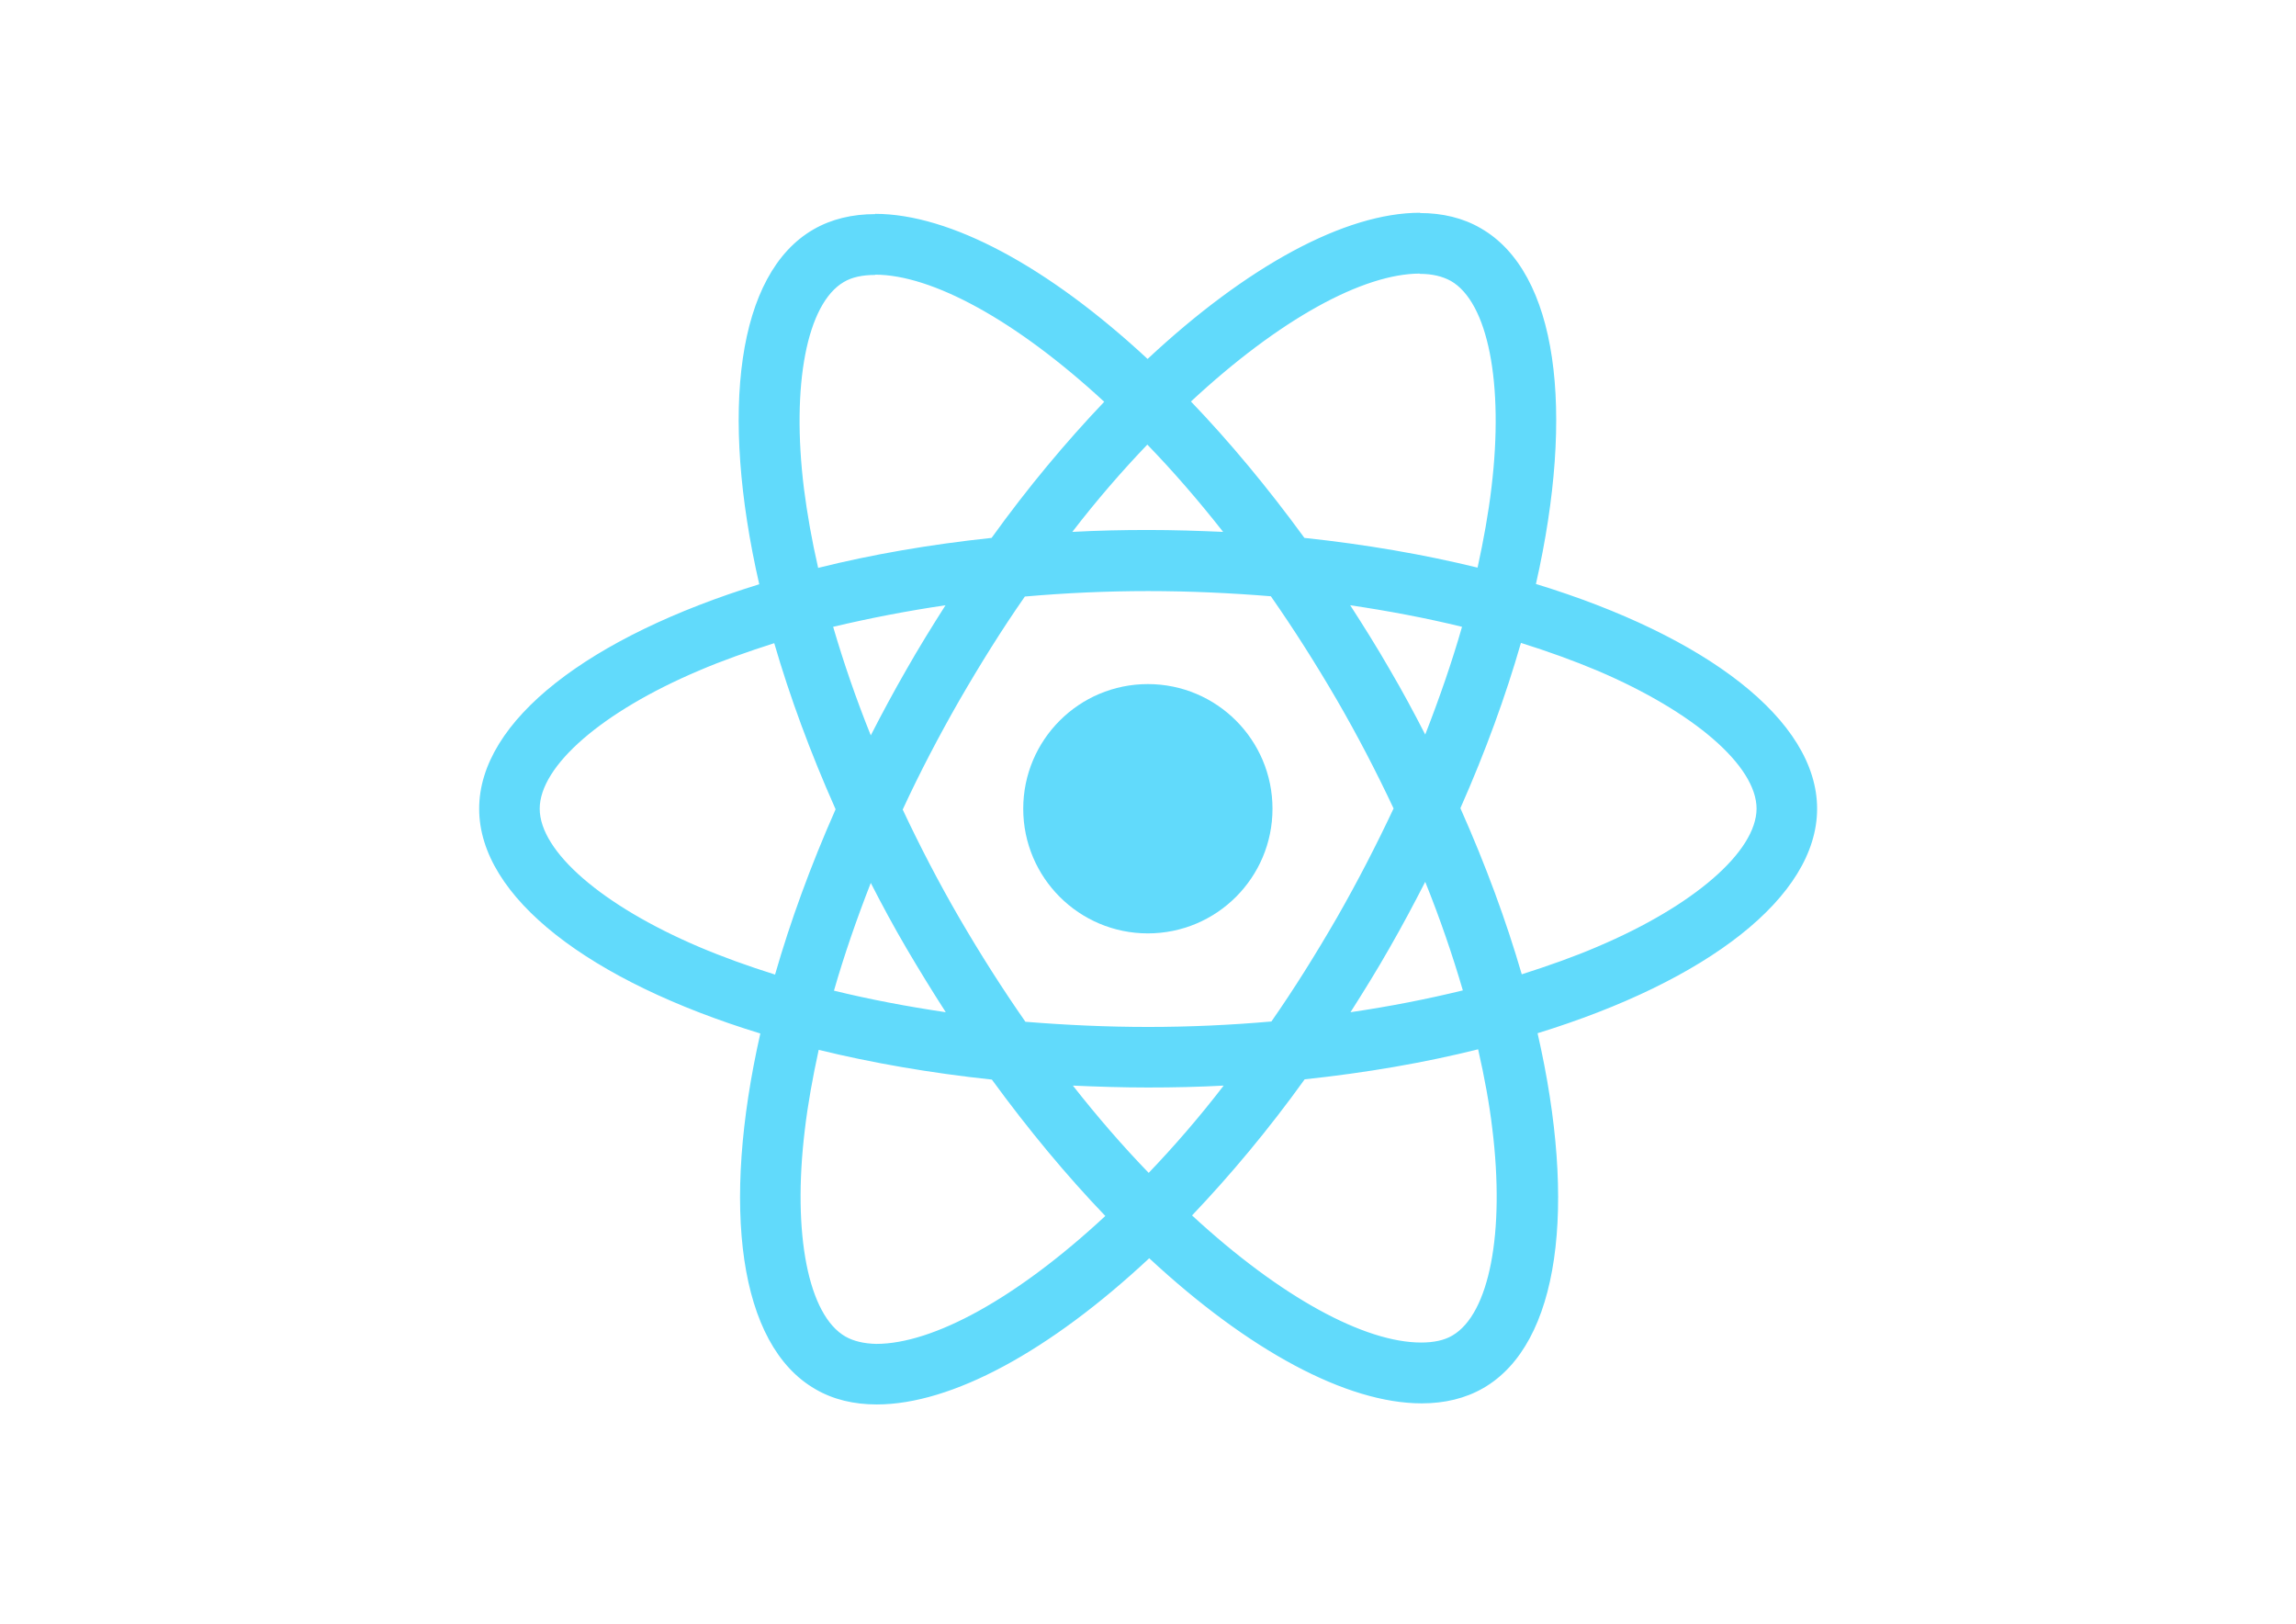
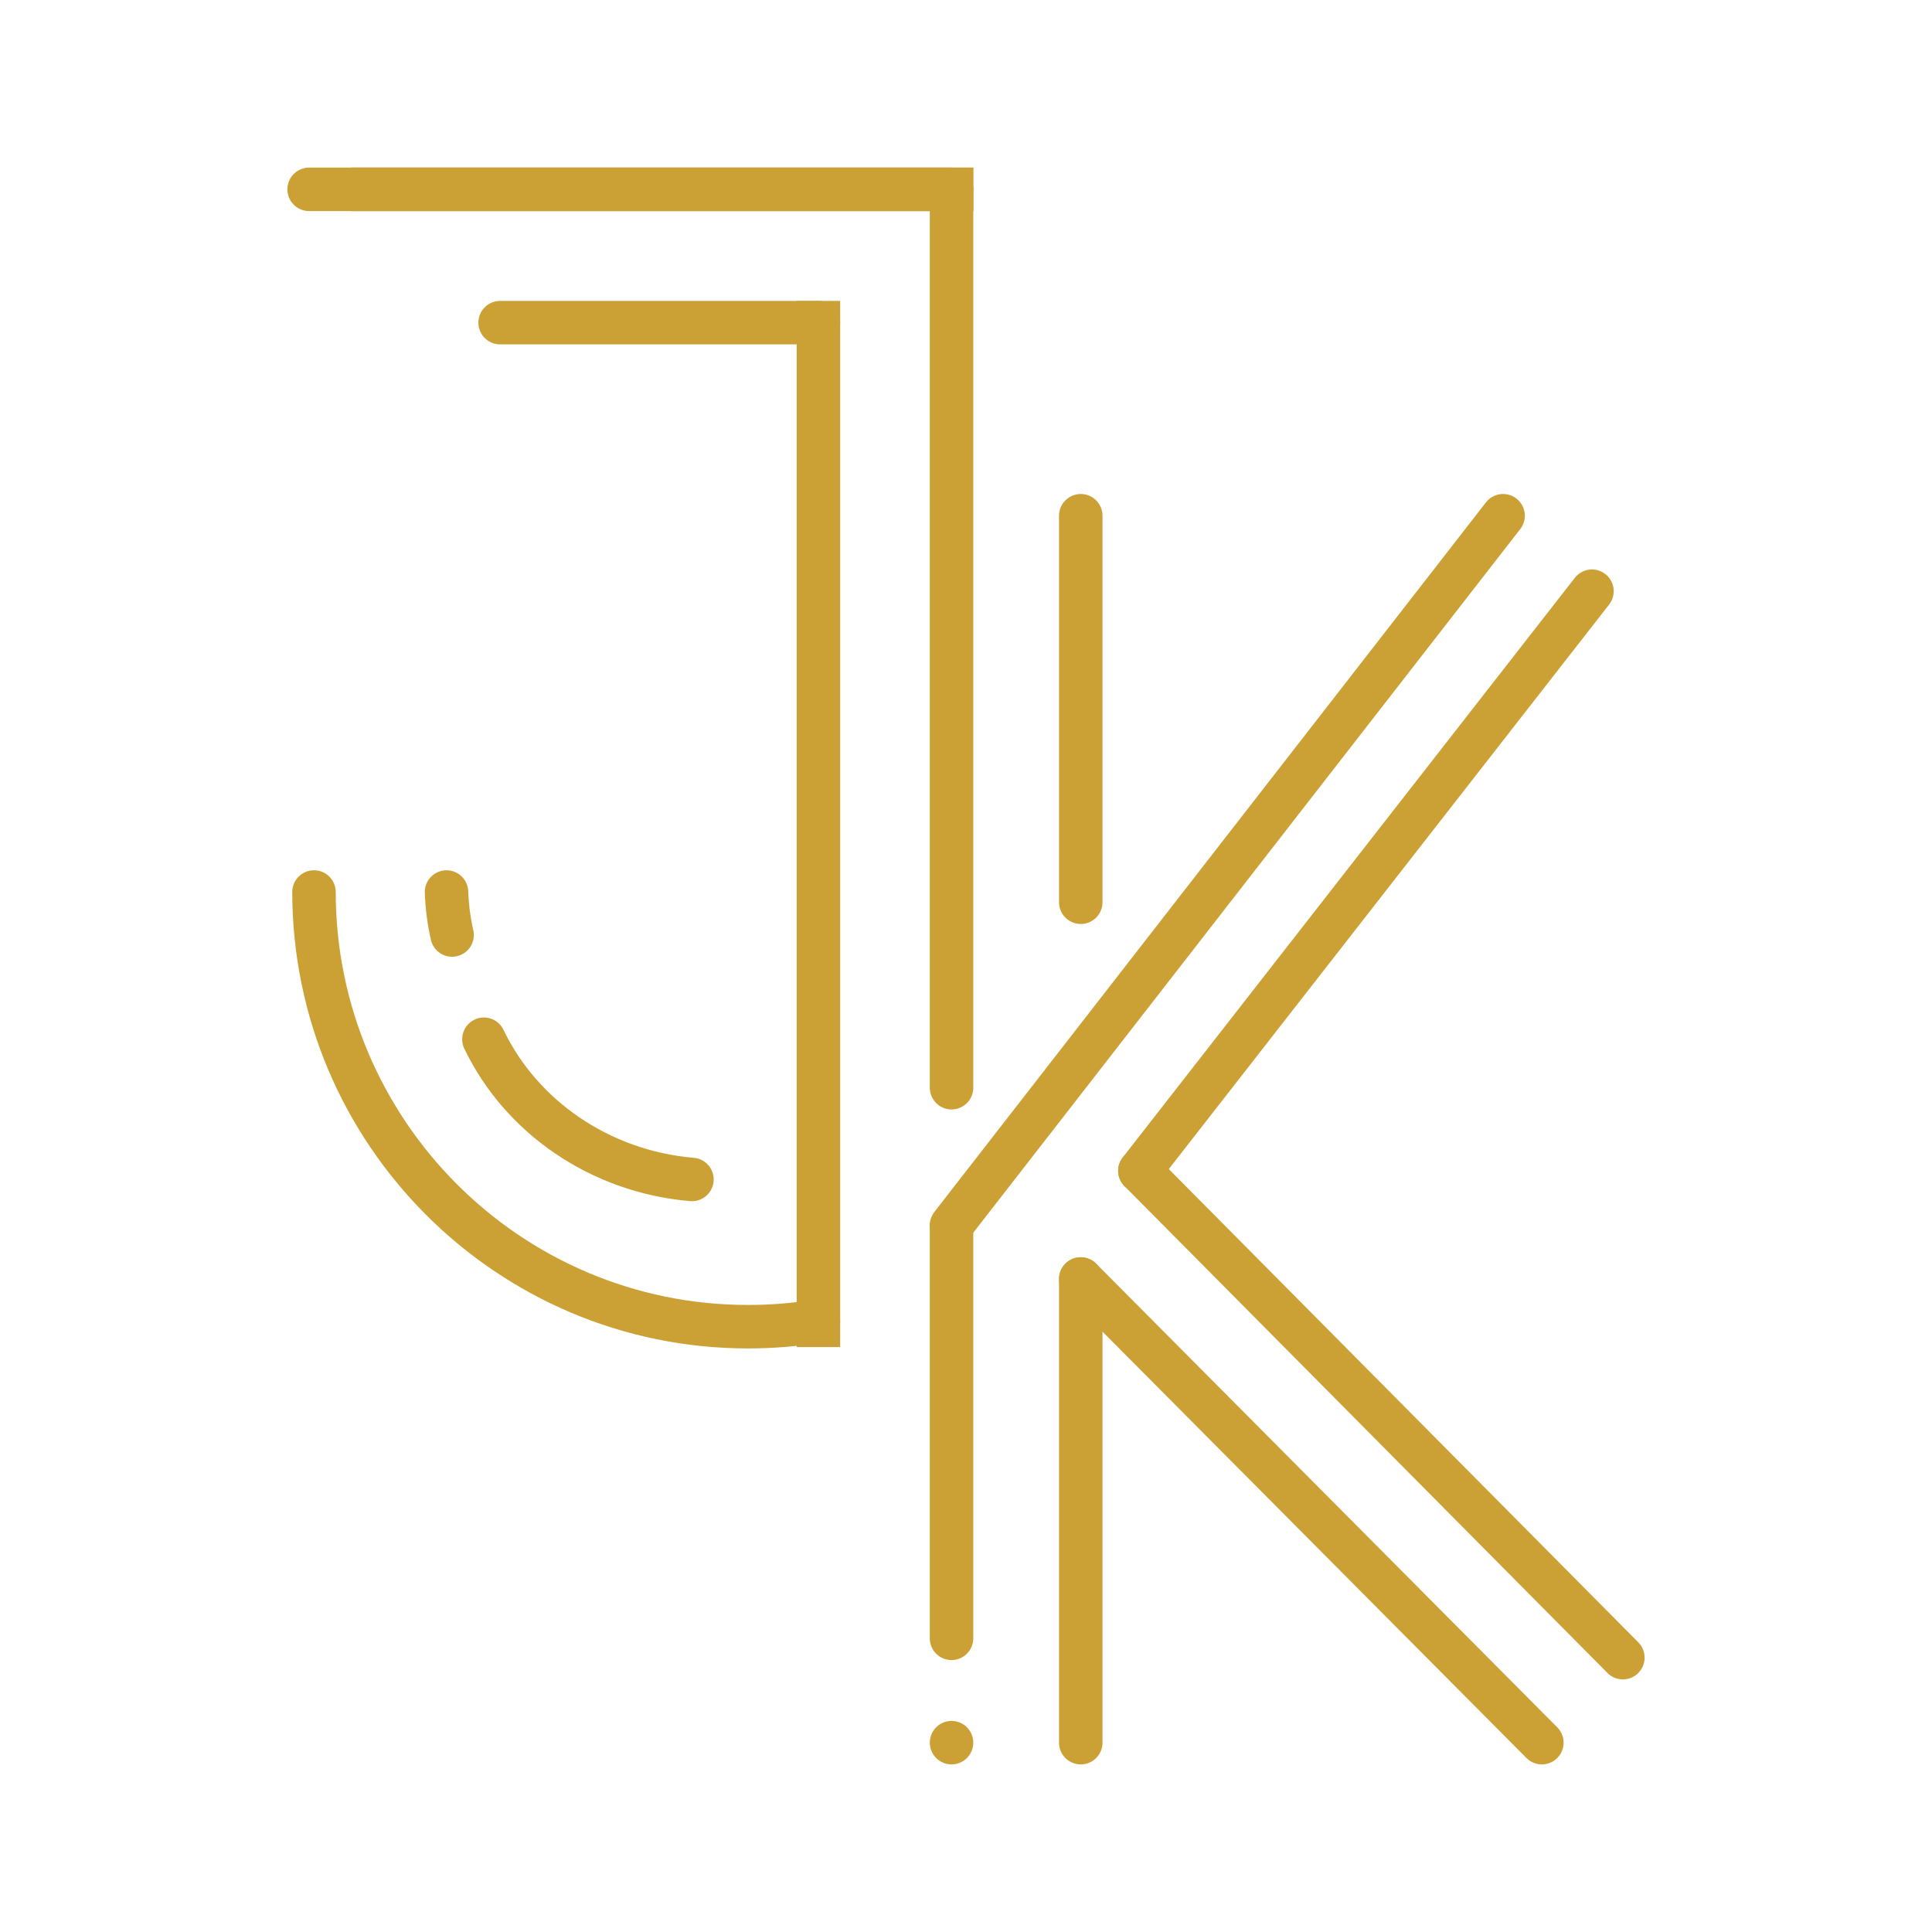
- <svg xmlns="http://www.w3.org/2000/svg" viewBox="0 0 841.9 595.3">
-   <g fill="#61DAFB">
-     <path d="M666.3 296.5c0-32.5-40.7-63.3-103.1-82.4 14.4-63.6 8-114.2-20.2-130.4-6.5-3.8-14.1-5.6-22.4-5.6v22.3c4.6 0 8.3.9 11.4 2.6 13.6 7.8 19.5 37.5 14.9 75.7-1.1 9.4-2.9 19.3-5.1 29.4-19.6-4.8-41-8.5-63.5-10.9-13.5-18.5-27.5-35.3-41.6-50 32.6-30.3 63.2-46.9 84-46.9V78c-27.5 0-63.5 19.6-99.9 53.6-36.4-33.8-72.4-53.2-99.9-53.2v22.3c20.7 0 51.4 16.5 84 46.6-14 14.7-28 31.4-41.3 49.9-22.6 2.4-44 6.1-63.6 11-2.3-10-4-19.7-5.2-29-4.7-38.2 1.1-67.9 14.6-75.8 3-1.8 6.9-2.6 11.5-2.6V78.5c-8.4 0-16 1.8-22.6 5.6-28.1 16.2-34.4 66.7-19.9 130.1-62.2 19.2-102.7 49.9-102.7 82.3 0 32.5 40.7 63.3 103.1 82.4-14.4 63.6-8 114.2 20.2 130.4 6.5 3.8 14.1 5.6 22.5 5.6 27.5 0 63.5-19.6 99.9-53.6 36.4 33.8 72.4 53.2 99.9 53.2 8.4 0 16-1.8 22.6-5.6 28.1-16.2 34.4-66.7 19.9-130.1 62-19.1 102.5-49.9 102.5-82.3zm-130.2-66.7c-3.7 12.9-8.3 26.2-13.5 39.5-4.1-8-8.4-16-13.1-24-4.6-8-9.5-15.8-14.4-23.4 14.2 2.1 27.9 4.7 41 7.9zm-45.8 106.5c-7.8 13.5-15.8 26.3-24.1 38.2-14.9 1.3-30 2-45.2 2-15.1 0-30.2-.7-45-1.9-8.3-11.9-16.4-24.6-24.2-38-7.6-13.1-14.5-26.4-20.8-39.8 6.2-13.4 13.2-26.8 20.7-39.9 7.8-13.5 15.8-26.3 24.1-38.2 14.9-1.3 30-2 45.2-2 15.1 0 30.2.7 45 1.9 8.3 11.9 16.4 24.6 24.2 38 7.6 13.1 14.5 26.4 20.8 39.8-6.3 13.4-13.2 26.8-20.7 39.9zm32.3-13c5.4 13.4 10 26.8 13.8 39.8-13.1 3.2-26.9 5.9-41.2 8 4.9-7.7 9.8-15.6 14.4-23.7 4.6-8 8.9-16.1 13-24.1zM421.2 430c-9.3-9.6-18.6-20.3-27.8-32 9 .4 18.2.7 27.5.7 9.4 0 18.7-.2 27.8-.7-9 11.7-18.3 22.4-27.5 32zm-74.4-58.9c-14.2-2.1-27.9-4.7-41-7.9 3.7-12.9 8.3-26.2 13.5-39.5 4.1 8 8.4 16 13.1 24 4.7 8 9.5 15.8 14.4 23.4zM420.7 163c9.3 9.6 18.6 20.3 27.8 32-9-.4-18.2-.7-27.5-.7-9.4 0-18.7.2-27.8.7 9-11.7 18.3-22.4 27.5-32zm-74 58.9c-4.9 7.7-9.8 15.6-14.4 23.7-4.6 8-8.9 16-13 24-5.4-13.4-10-26.8-13.8-39.8 13.1-3.1 26.9-5.8 41.2-7.9zm-90.5 125.2c-35.4-15.1-58.3-34.9-58.3-50.6 0-15.7 22.9-35.6 58.3-50.6 8.6-3.7 18-7 27.7-10.1 5.7 19.6 13.2 40 22.5 60.9-9.2 20.8-16.6 41.1-22.2 60.6-9.9-3.1-19.3-6.5-28-10.2zM310 490c-13.6-7.8-19.5-37.5-14.9-75.7 1.1-9.4 2.9-19.3 5.1-29.4 19.6 4.8 41 8.5 63.5 10.9 13.5 18.5 27.5 35.3 41.6 50-32.6 30.3-63.2 46.9-84 46.9-4.5-.1-8.3-1-11.3-2.7zm237.2-76.2c4.7 38.2-1.1 67.9-14.6 75.8-3 1.8-6.9 2.6-11.5 2.6-20.7 0-51.4-16.5-84-46.6 14-14.7 28-31.4 41.3-49.9 22.6-2.4 44-6.1 63.6-11 2.3 10.1 4.1 19.8 5.2 29.1zm38.5-66.7c-8.6 3.7-18 7-27.7 10.1-5.7-19.6-13.2-40-22.5-60.9 9.2-20.8 16.6-41.1 22.2-60.6 9.9 3.1 19.3 6.5 28.1 10.2 35.4 15.1 58.3 34.9 58.3 50.6-.1 15.7-23 35.6-58.4 50.6zM320.8 78.4z" />
-     <circle cx="420.9" cy="296.5" r="45.7" />
-     <path d="M520.5 78.1z" />
+ <svg xmlns="http://www.w3.org/2000/svg" style="isolation:isolate" viewBox="0 0 500 500" width="500pt" height="500pt">
+   <defs>
+     <clipPath id="_clipPath_r4pZdhT9NjNeetk8rvVhqiKjIQT6sXts">
+       <rect width="500" height="500" />
+     </clipPath>
+   </defs>
+   <g clip-path="url(#_clipPath_r4pZdhT9NjNeetk8rvVhqiKjIQT6sXts)">
+     <rect width="500" height="500" style="fill:rgb(51,51,51)" fill-opacity="0" />
+     <line x1="96.476" y1="49" x2="246.256" y2="49" vector-effect="non-scaling-stroke" stroke-width="15" stroke="rgb(203,161,53)" stroke-linejoin="miter" stroke-linecap="square" stroke-miterlimit="3" />
+     <line x1="246.256" y1="49" x2="246.256" y2="281.5" vector-effect="non-scaling-stroke" stroke-width="15" stroke="rgb(203,161,53)" stroke-linejoin="miter" stroke-linecap="round" stroke-miterlimit="3" />
+     <path d=" M 211.806 341.874 C 205.878 342.844 199.795 343.348 193.595 343.348 C 131.608 343.348 81.305 292.926 81.26 230.848" fill="none" vector-effect="non-scaling-stroke" stroke-width="15" stroke="rgb(203,161,53)" stroke-linejoin="miter" stroke-linecap="round" stroke-miterlimit="3" />
+     <line x1="96.476" y1="49" x2="246.256" y2="49" vector-effect="non-scaling-stroke" stroke-width="15" stroke="rgb(203,161,53)" stroke-linejoin="miter" stroke-linecap="square" stroke-miterlimit="3" />
+     <line x1="80" y1="49" x2="246.256" y2="49" vector-effect="non-scaling-stroke" stroke-width="15" stroke="rgb(203,161,53)" stroke-linejoin="miter" stroke-linecap="round" stroke-miterlimit="3" />
+     <line x1="129.427" y1="83.5" x2="211.806" y2="83.5" vector-effect="non-scaling-stroke" stroke-width="15" stroke="rgb(203,161,53)" stroke-linejoin="miter" stroke-linecap="round" stroke-miterlimit="3" />
+     <line x1="211.806" y1="83.5" x2="211.806" y2="343" vector-effect="non-scaling-stroke" stroke-width="15" stroke="rgb(203,161,53)" stroke-linejoin="miter" stroke-linecap="square" stroke-miterlimit="3" />
+     <path d=" M 179.073 305.245 C 155.072 303.19 134.779 288.867 125.233 268.95" fill="none" vector-effect="non-scaling-stroke" stroke-width="15" stroke="rgb(203,161,53)" stroke-linejoin="miter" stroke-linecap="round" stroke-miterlimit="3" />
+     <path d=" M 117 241.978 C 116.182 238.378 115.692 234.66 115.56 230.855" fill="none" vector-effect="non-scaling-stroke" stroke-width="15" stroke="rgb(203,161,53)" stroke-linejoin="miter" stroke-linecap="round" stroke-miterlimit="3" />
+     <line x1="246.256" y1="317.5" x2="246.256" y2="424" vector-effect="non-scaling-stroke" stroke-width="15" stroke="rgb(203,161,53)" stroke-linejoin="bevel" stroke-linecap="round" stroke-miterlimit="3" />
+     <line x1="279.7" y1="133.472" x2="279.7" y2="233.502" vector-effect="non-scaling-stroke" stroke-width="15" stroke="rgb(203,161,53)" stroke-linejoin="miter" stroke-linecap="round" stroke-miterlimit="3" />
+     <line x1="246.256" y1="451" x2="246.256" y2="451" vector-effect="non-scaling-stroke" stroke-width="15" stroke="rgb(203,161,53)" stroke-linejoin="miter" stroke-linecap="round" stroke-miterlimit="3" />
+     <line x1="246.256" y1="317.098" x2="389" y2="133.472" vector-effect="non-scaling-stroke" stroke-width="15" stroke="rgb(203,161,53)" stroke-linejoin="bevel" stroke-linecap="round" stroke-miterlimit="3" />
+     <line x1="295" y1="303" x2="412" y2="153" vector-effect="non-scaling-stroke" stroke-width="15" stroke="rgb(203,161,53)" stroke-linejoin="bevel" stroke-linecap="round" stroke-miterlimit="3" />
+     <line x1="295" y1="303" x2="420" y2="429" vector-effect="non-scaling-stroke" stroke-width="15" stroke="rgb(203,161,53)" stroke-linejoin="bevel" stroke-linecap="round" stroke-miterlimit="3" />
+     <line x1="279.7" y1="451" x2="279.7" y2="331" vector-effect="non-scaling-stroke" stroke-width="15" stroke="rgb(203,161,53)" stroke-linejoin="bevel" stroke-linecap="round" stroke-miterlimit="3" />
+     <line x1="279.7" y1="331" x2="399.031" y2="451" vector-effect="non-scaling-stroke" stroke-width="15" stroke="rgb(203,161,53)" stroke-linejoin="bevel" stroke-linecap="round" stroke-miterlimit="3" />
  </g>
</svg>
